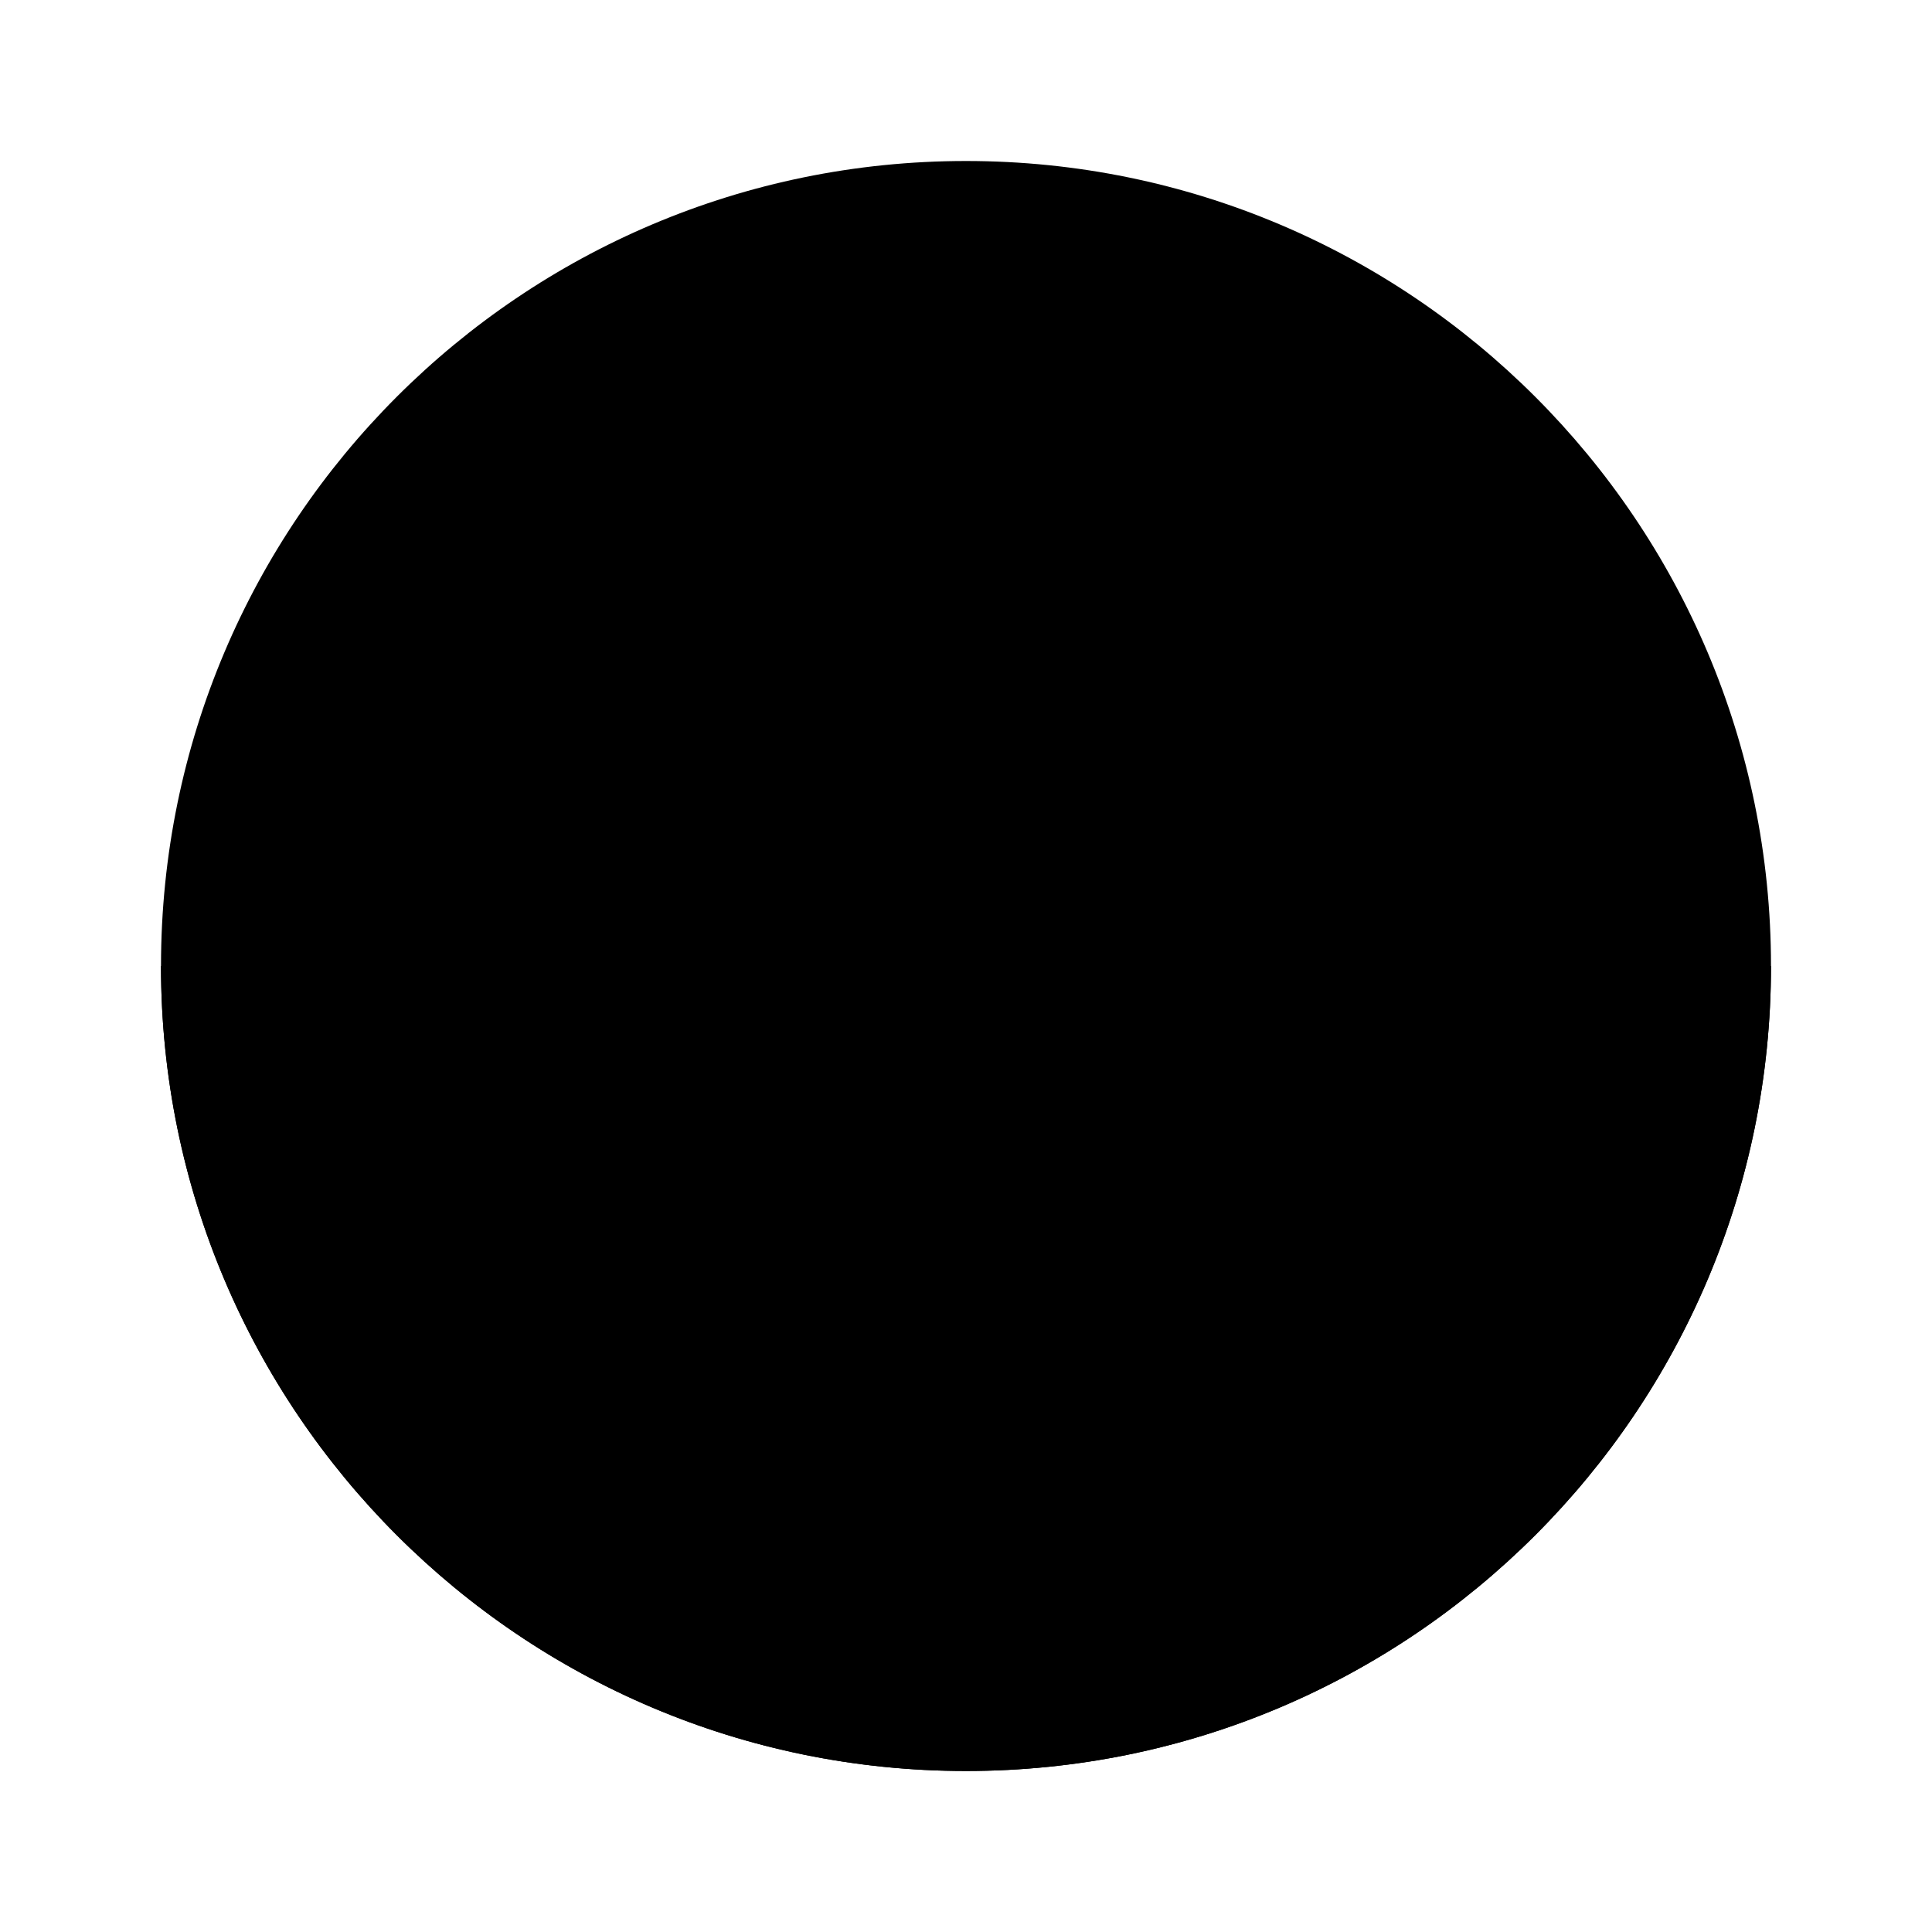
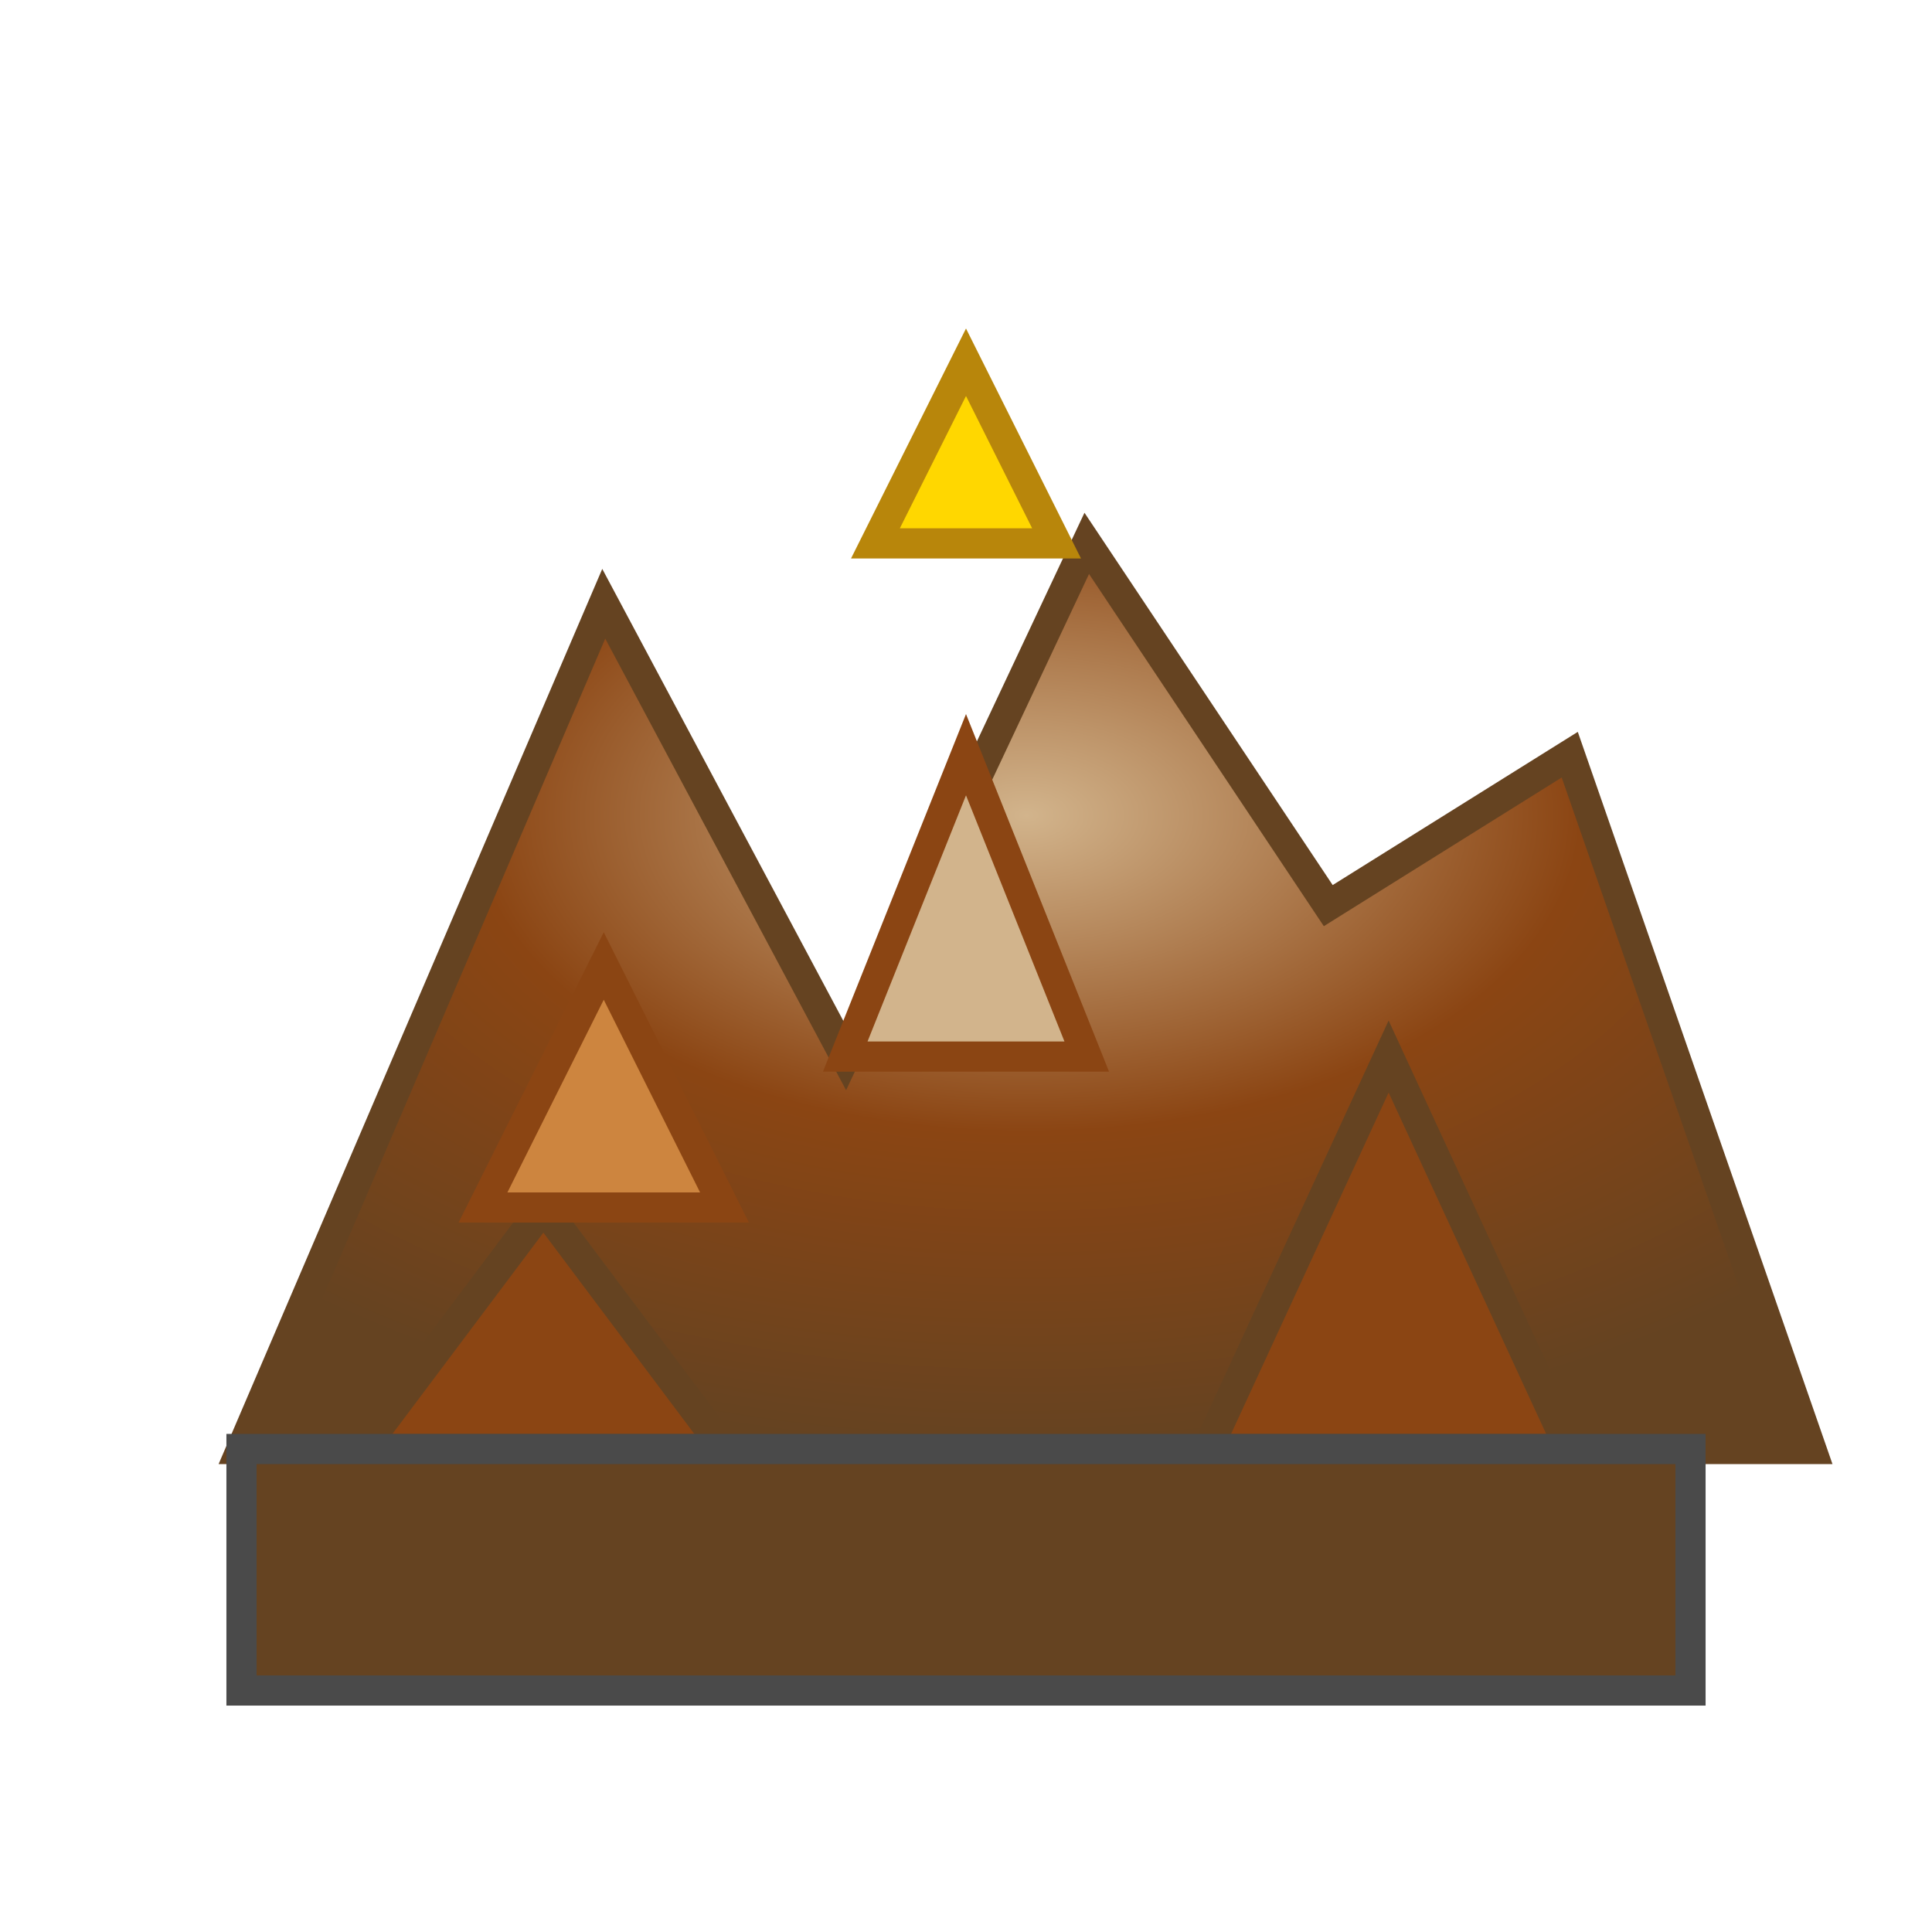
- <svg xmlns="http://www.w3.org/2000/svg" class="icon-earth" viewBox="0 0 24 24">
-   <circle cx="12" cy="12" r="10" fill="currentColor" />
-   <path d="M2 12a10 10 0 0 0 20 0" fill="currentColor" />
+ <svg xmlns="http://www.w3.org/2000/svg" width="64" height="64" viewBox="0 0 64 64">
+   <defs>
+     <radialGradient id="earthGradient" cx="50%" cy="30%" r="70%">
+       <stop offset="0%" style="stop-color:#D2B48C;stop-opacity:1" />
+       <stop offset="50%" style="stop-color:#8B4513;stop-opacity:1" />
+       <stop offset="100%" style="stop-color:#654321;stop-opacity:1" />
+     </radialGradient>
+   </defs>
+   <polygon points="8,48 20,20 28,35 36,18 44,30 52,25 60,48" fill="url(#earthGradient)" stroke="#654321" stroke-width="1" />
+   <polygon points="12,48 18,40 24,48" fill="#8B4513" stroke="#654321" stroke-width="1" />
+   <polygon points="40,48 46,35 52,48" fill="#8B4513" stroke="#654321" stroke-width="1" />
+   <polygon points="32,25 28,35 36,35" fill="#D2B48C" stroke="#8B4513" stroke-width="1" />
+   <polygon points="20,32 16,40 24,40" fill="#CD853F" stroke="#8B4513" stroke-width="1" />
+   <rect x="8" y="48" width="48" height="8" fill="#654321" stroke="#4A4A4A" stroke-width="1" />
+   <polygon points="32,12 29,18 35,18" fill="#FFD700" stroke="#B8860B" stroke-width="1" />
</svg>
